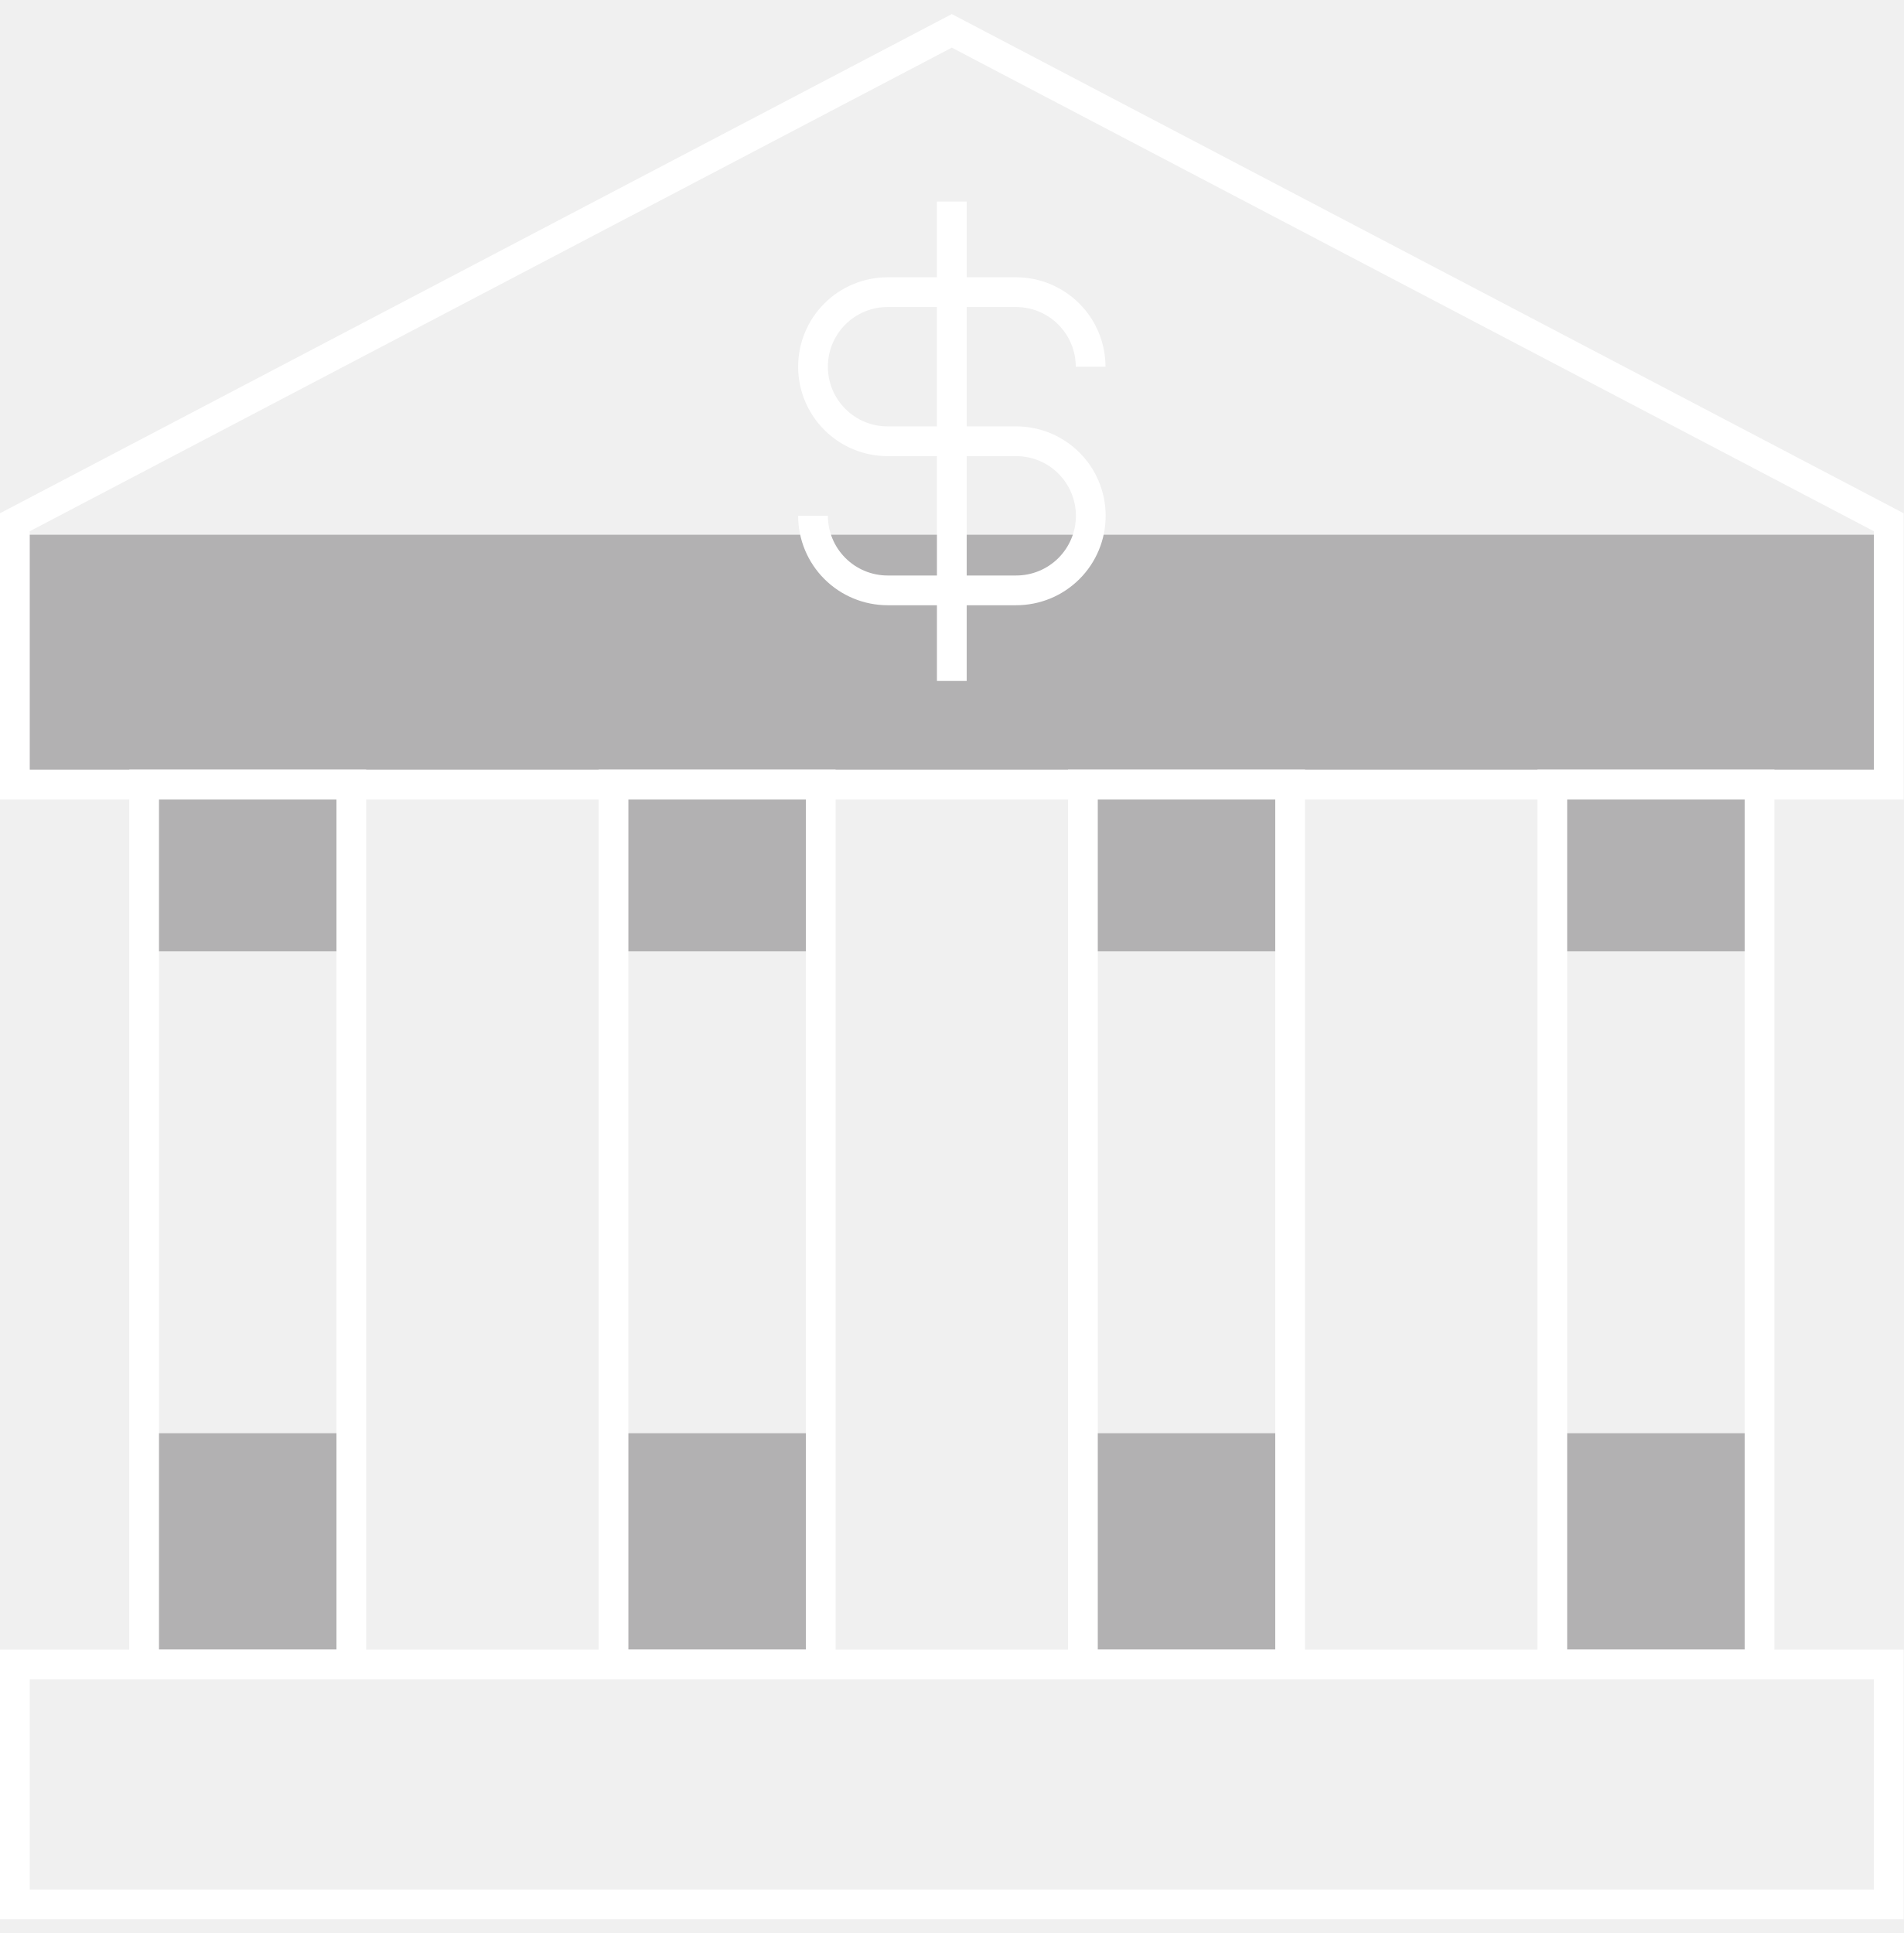
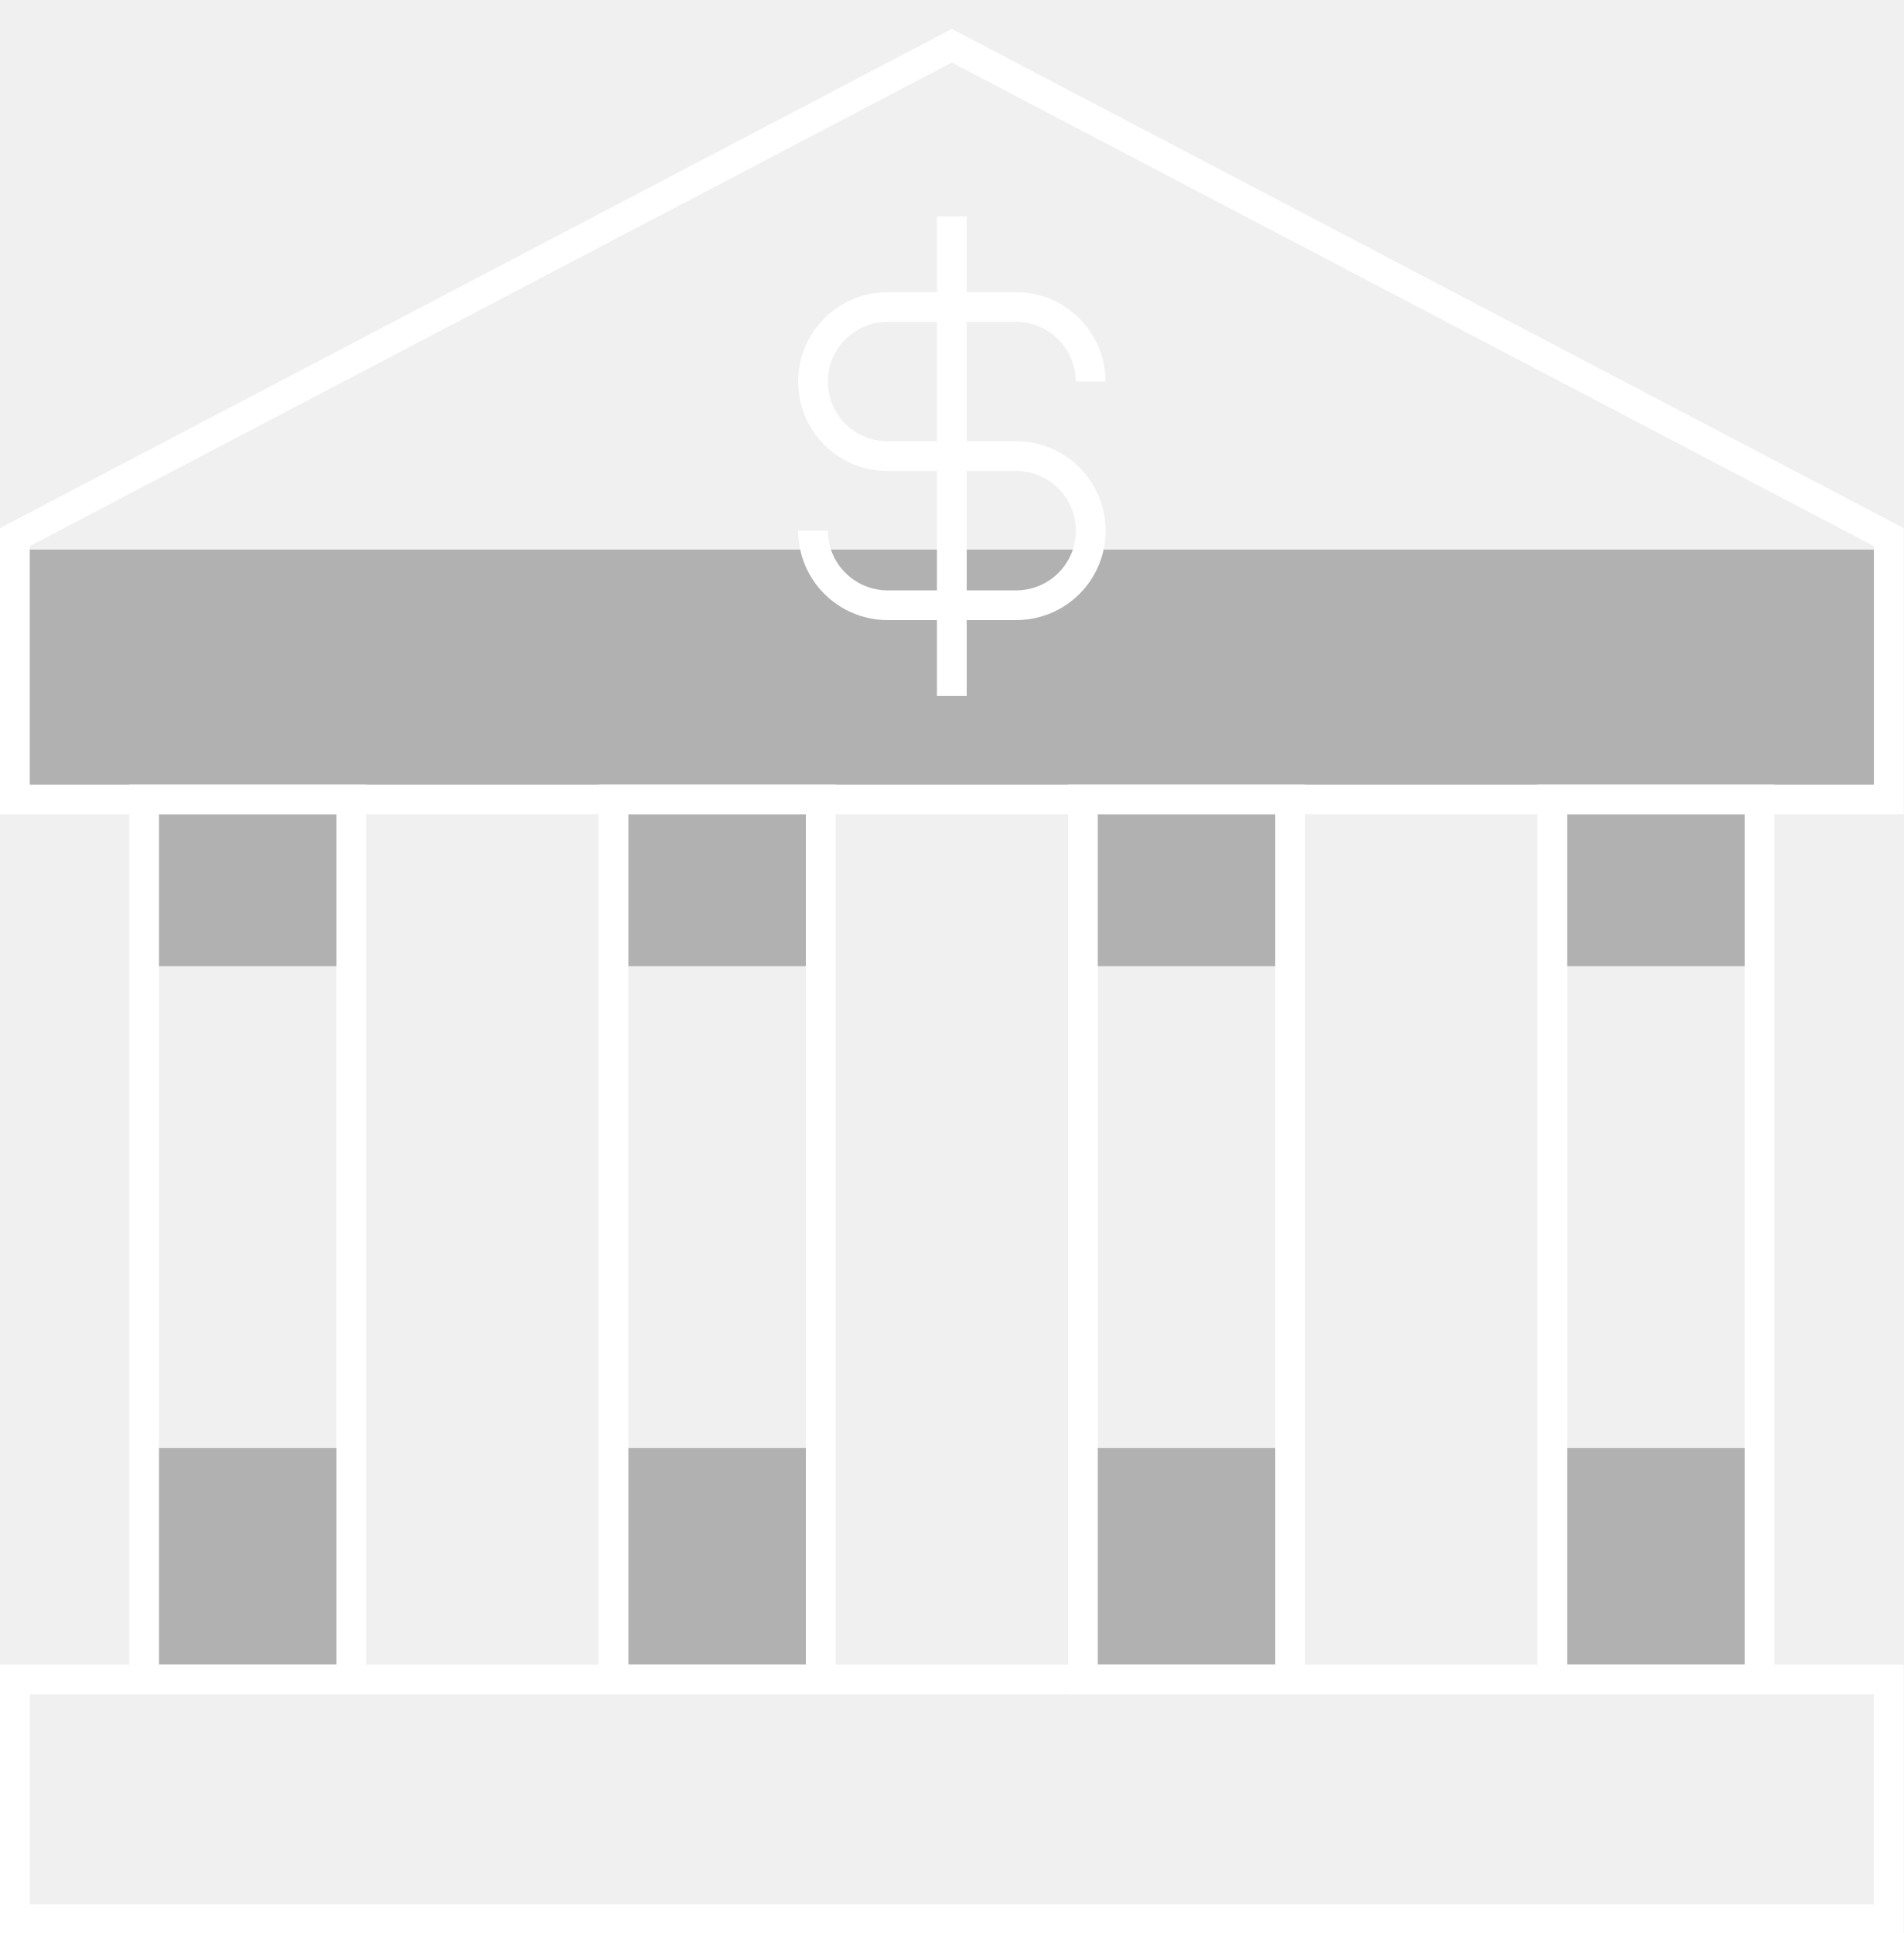
- <svg xmlns="http://www.w3.org/2000/svg" width="64" height="65" viewBox="0 0 64 65" fill="none">
+ <svg xmlns="http://www.w3.org/2000/svg" width="64" height="65" viewBox="0 0 64 64" fill="none">
  <g clip-path="url(#clip0_8_495)">
    <path opacity="0.3" d="M63.5 17.981H0.5V26.383H63.5V17.981Z" fill="#231F20" />
    <path opacity="0.3" d="M11.812 48.194H4.845V55.972H11.812V48.194Z" fill="#231F20" />
    <path opacity="0.3" d="M11.812 26.381H4.845V31.988H11.812V26.381Z" fill="#231F20" />
    <path opacity="0.3" d="M27.593 48.194H20.626V55.972H27.593V48.194Z" fill="#231F20" />
    <path opacity="0.3" d="M27.593 26.381H20.626V31.988H27.593V26.381Z" fill="#231F20" />
    <path opacity="0.3" d="M43.374 48.194H36.407V55.972H43.374V48.194Z" fill="#231F20" />
    <path opacity="0.3" d="M43.374 26.381H36.407V31.988H43.374V26.381Z" fill="#231F20" />
    <path opacity="0.3" d="M59.155 48.194H52.188V55.972H59.155V48.194Z" fill="#231F20" />
    <path opacity="0.3" d="M59.155 26.381H52.188V31.988H59.155V26.381Z" fill="#231F20" />
    <path d="M64 26.883H6.10352e-05V17.259L32 0.473L64 17.259V26.883ZM1 25.883H63V17.864L32 1.602L1 17.864V25.883Z" fill="white" />
    <path d="M64 64.538H6.10352e-05V55.472H64V64.538ZM1 63.538H63V56.472H1V63.538Z" fill="white" />
    <path d="M12.312 56.472H4.345V25.882H12.312V56.472ZM5.345 55.472H11.312V26.882H5.345V55.472Z" fill="white" />
    <path d="M28.093 56.472H20.126V25.882H28.093L28.093 56.472ZM21.126 55.472H27.093V26.882H21.126L21.126 55.472Z" fill="white" />
    <path d="M43.874 56.472H35.907V25.882H43.874V56.472ZM36.907 55.472H42.874V26.882H36.907V55.472Z" fill="white" />
    <path d="M59.655 56.472H51.688V25.882H59.655L59.655 56.472ZM52.688 55.472H58.655V26.882H52.688V55.472Z" fill="white" />
    <path d="M34.16 20.352H29.84C29.043 20.351 28.278 20.034 27.715 19.47C27.151 18.907 26.834 18.142 26.833 17.345H27.833C27.834 17.877 28.045 18.387 28.422 18.763C28.798 19.14 29.308 19.351 29.84 19.352H34.16C34.424 19.352 34.686 19.301 34.93 19.2C35.174 19.1 35.395 18.952 35.582 18.766C35.769 18.579 35.917 18.358 36.018 18.114C36.12 17.87 36.172 17.609 36.172 17.345C36.172 17.081 36.12 16.82 36.018 16.576C35.917 16.332 35.769 16.111 35.582 15.924C35.395 15.738 35.174 15.59 34.93 15.49C34.686 15.389 34.424 15.338 34.16 15.338H29.84C29.042 15.338 28.277 15.021 27.714 14.457C27.15 13.893 26.833 13.129 26.833 12.331C26.833 11.534 27.15 10.769 27.714 10.205C28.277 9.641 29.042 9.324 29.84 9.324H34.16C34.957 9.325 35.722 9.642 36.285 10.206C36.849 10.769 37.166 11.534 37.167 12.331H36.167C36.166 11.799 35.955 11.289 35.578 10.912C35.202 10.536 34.692 10.325 34.16 10.324H29.84C29.308 10.324 28.797 10.535 28.421 10.912C28.044 11.288 27.833 11.799 27.833 12.331C27.833 12.863 28.044 13.374 28.421 13.75C28.797 14.127 29.308 14.338 29.84 14.338H34.16C34.556 14.337 34.947 14.415 35.313 14.565C35.678 14.716 36.01 14.938 36.29 15.217C36.57 15.496 36.792 15.828 36.943 16.193C37.095 16.558 37.172 16.95 37.172 17.345C37.172 17.74 37.095 18.132 36.943 18.497C36.792 18.862 36.57 19.194 36.29 19.473C36.01 19.752 35.678 19.974 35.313 20.125C34.947 20.275 34.556 20.352 34.16 20.352Z" fill="white" />
    <path d="M32.5 6.778H31.5V22.898H32.5V6.778Z" fill="white" />
  </g>
  <defs>
    <clipPath id="clip0_8_495">
      <rect width="64" height="64.065" fill="white" transform="translate(0 0.473389)" />
    </clipPath>
  </defs>
</svg>
